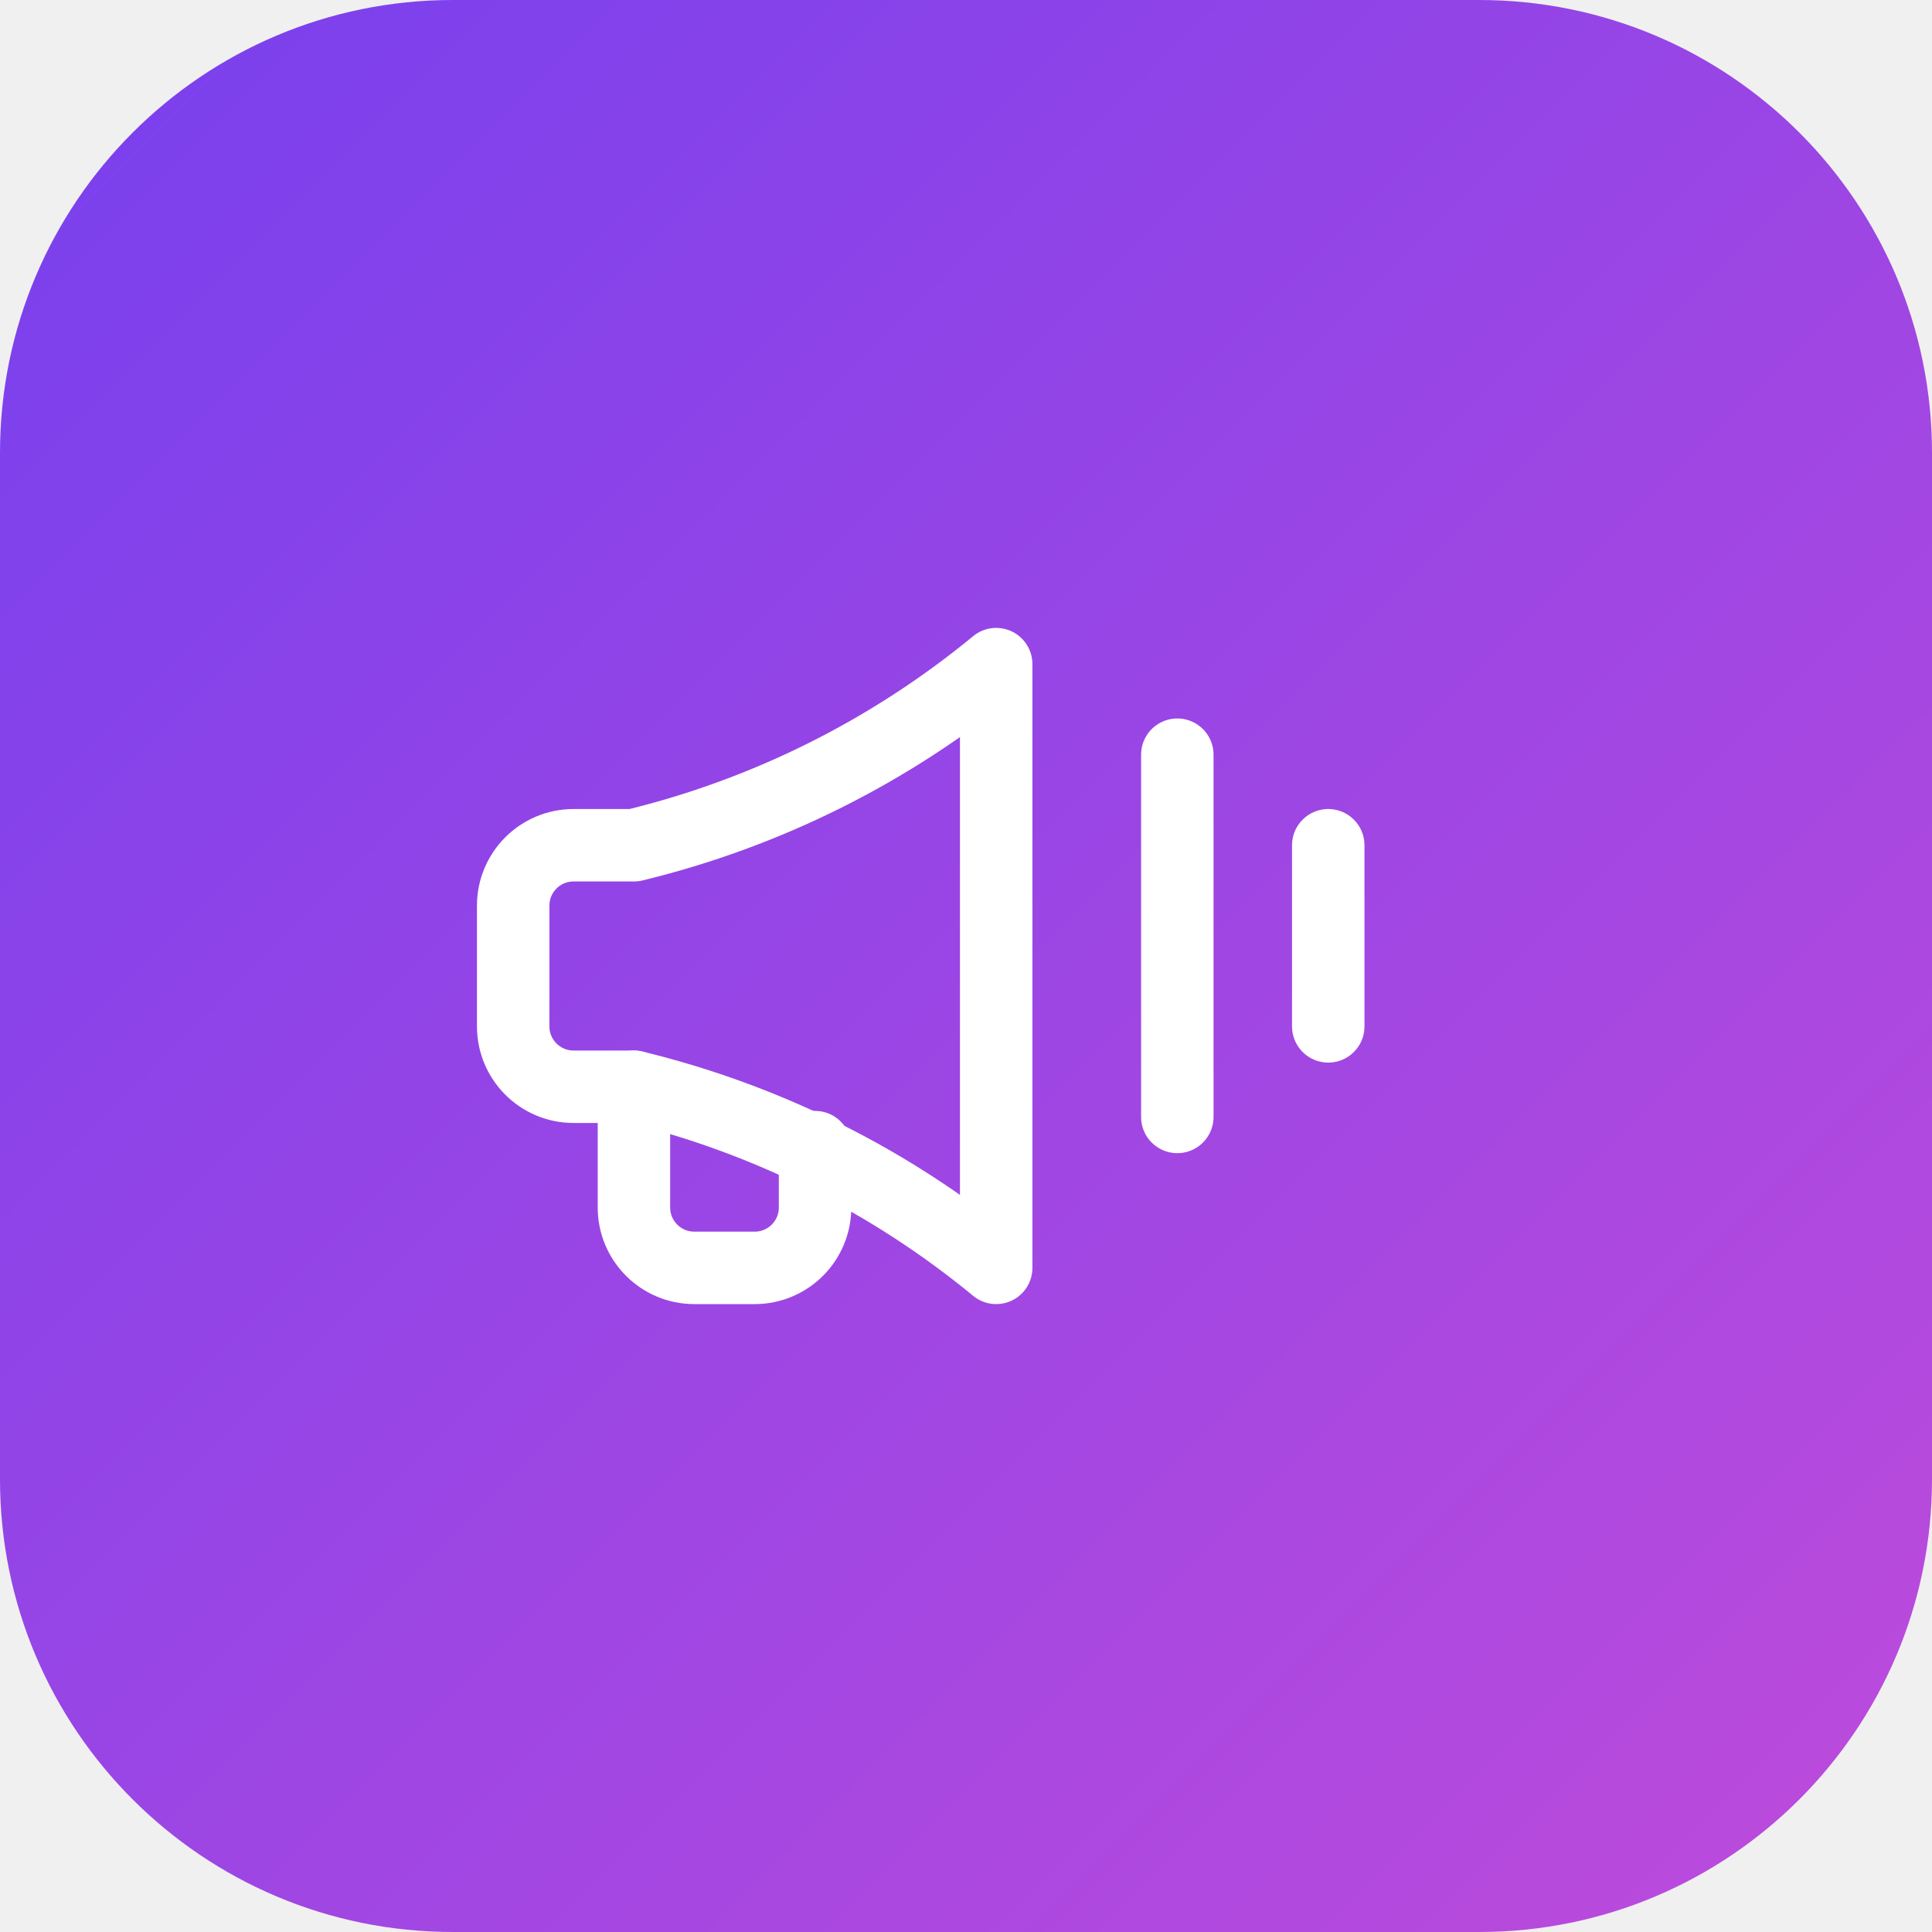
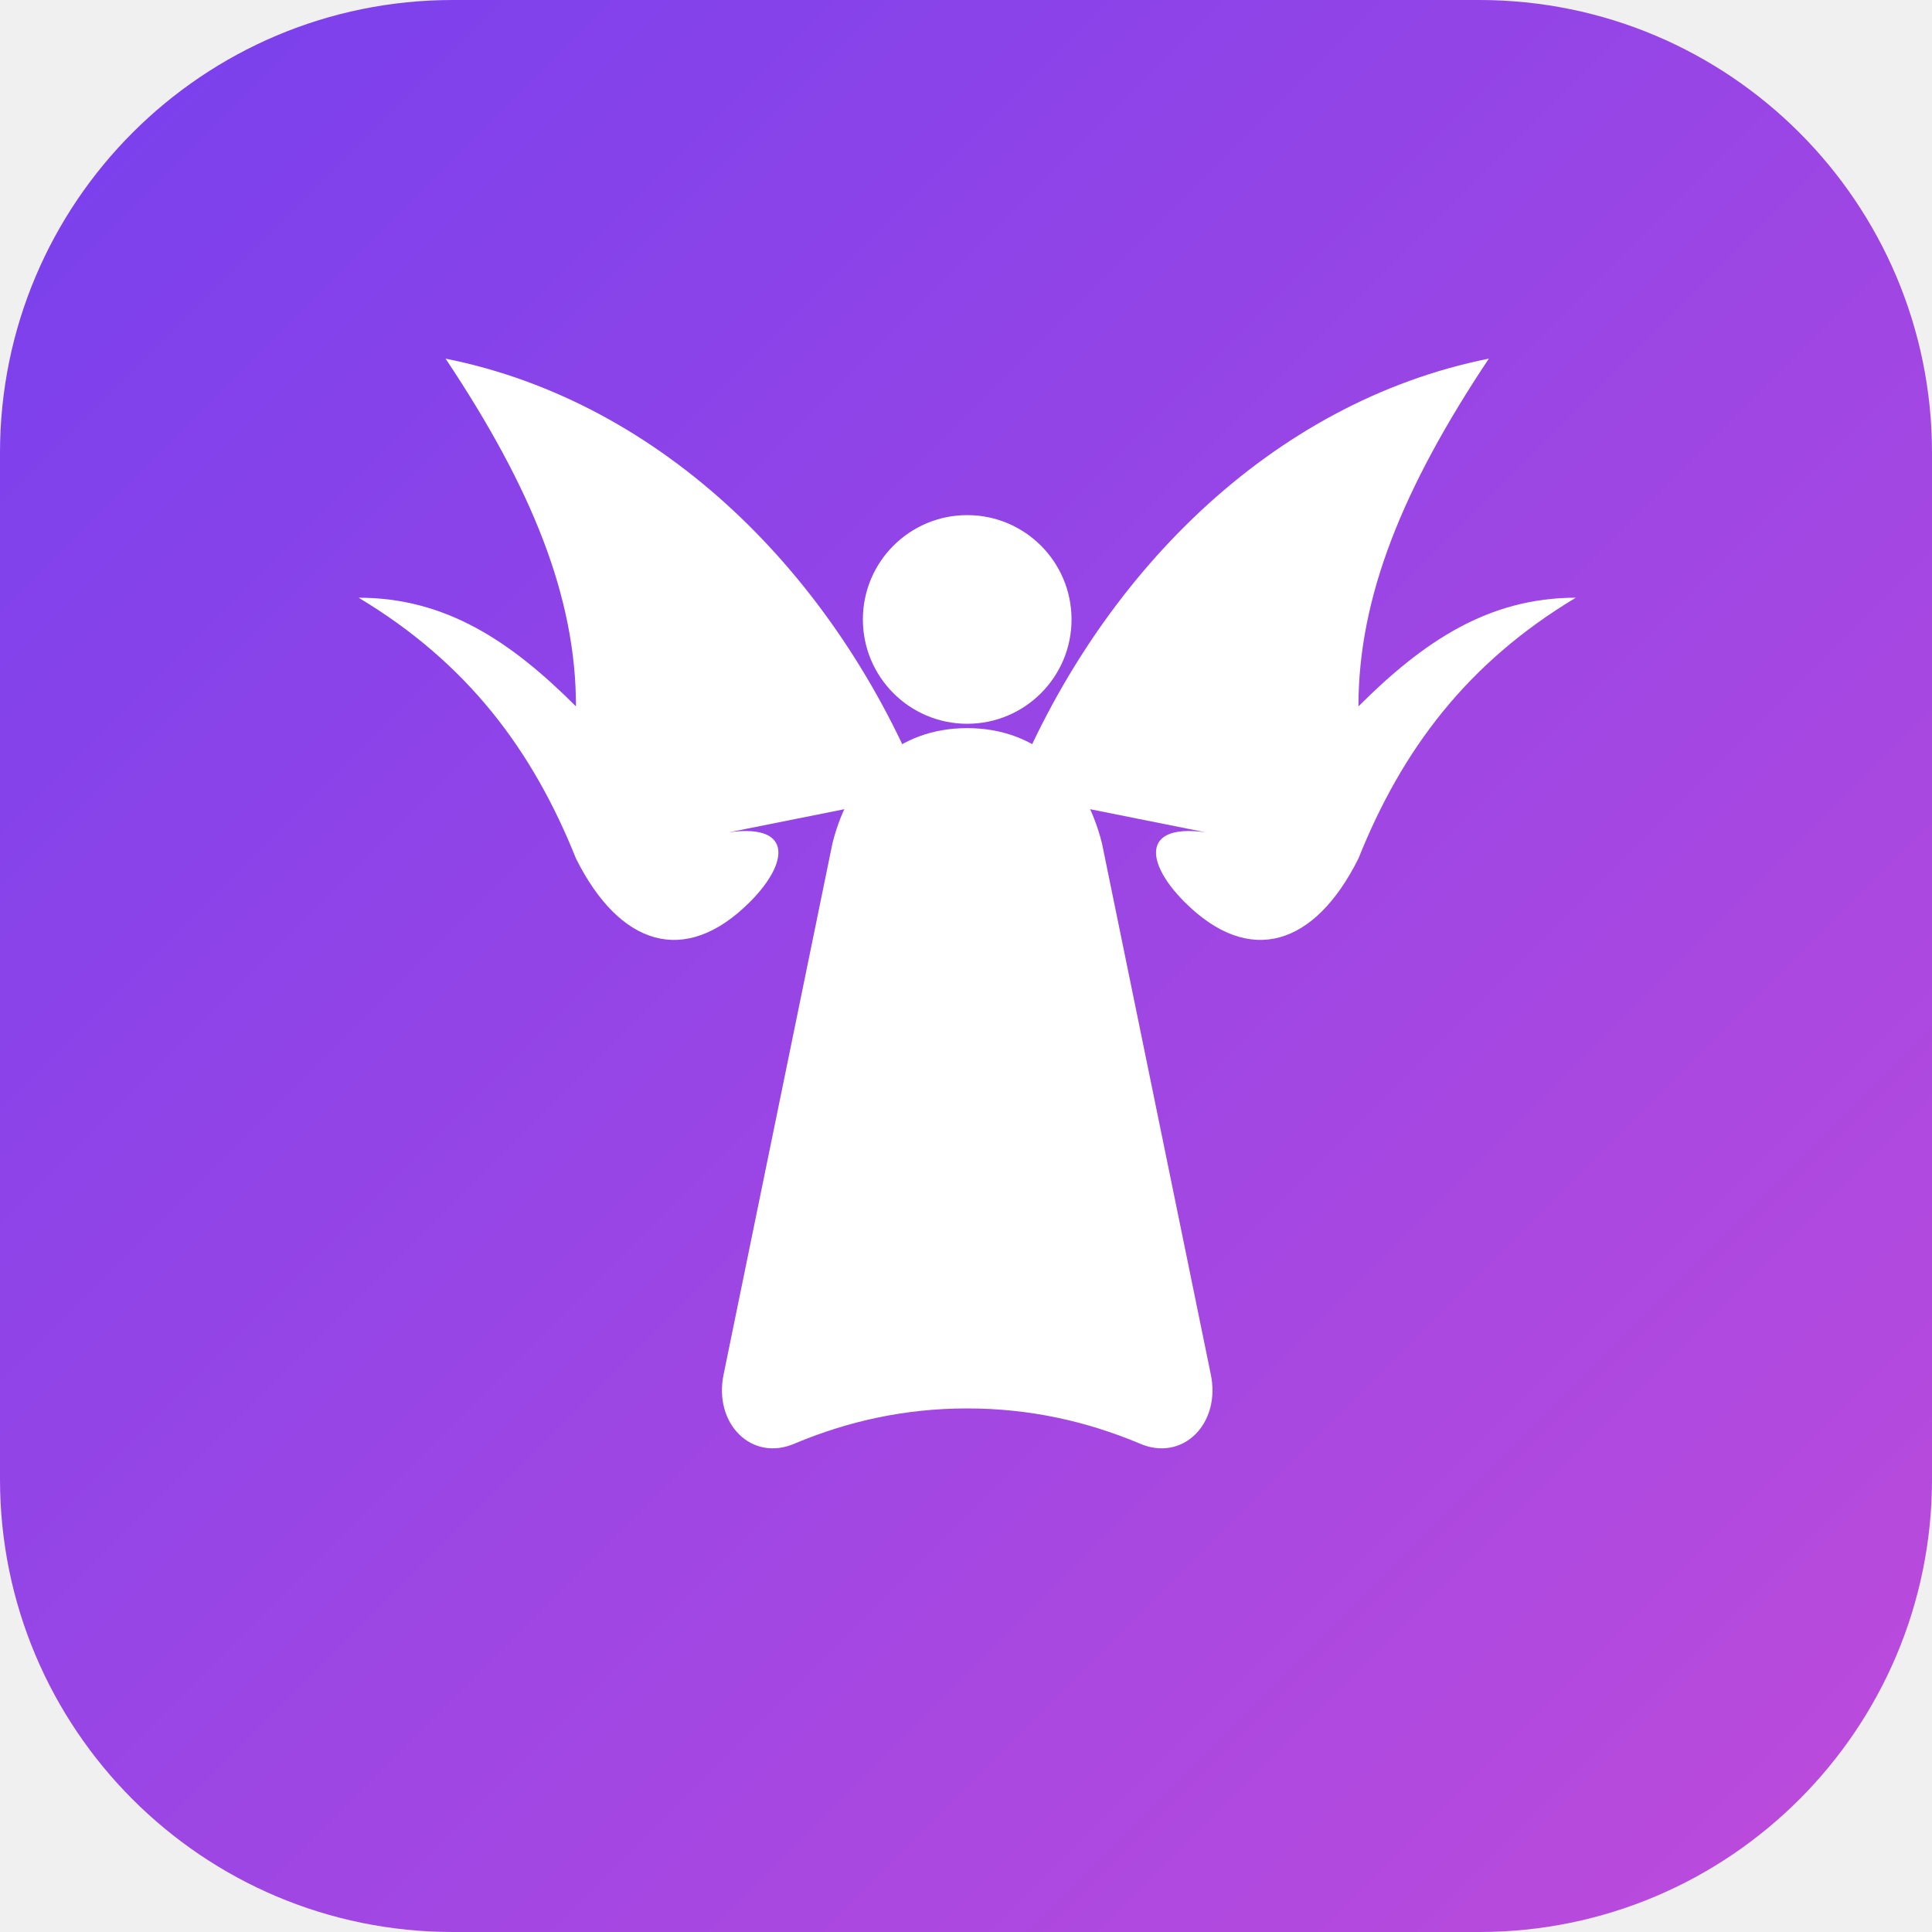
<svg xmlns="http://www.w3.org/2000/svg" width="64" height="64" viewBox="0 0 64 64">
  <defs>
    <linearGradient id="g" x1="0" y1="0" x2="1" y2="1">
      <stop offset="0" stop-color="#7740ee" />
      <stop offset="1" stop-color="#be4bdb" />
    </linearGradient>
  </defs>
  <rect width="64" height="64" rx="15" fill="url(#g)" />
-   <g transform="translate(15 16)" fill="none" stroke="#fff" stroke-width="2.4" stroke-linecap="round" stroke-linejoin="round">
-     <path d="M18 6a30 30 0 0 1-12 6H4a2 2 0 0 0-2 2v4a2 2 0 0 0 2 2h2a30 30 0 0 1 12 6z" />
-     <path d="M6 20v4a2 2 0 0 0 2 2h2a2 2 0 0 0 2-2v-2" />
-     <path d="M24 9v12" />
-     <path d="M29 12v6" />
+   <g transform="translate(9 9) scale(0.72)" fill="#fff">
+     <path d="M30 24C26 14 18 6 8 4c4 6 6 11 6 16-3-3-6-5-10-5 5 3 8 7 10 12 2 4 5 5 8 2 2-2 2-4-2-3z" />
+     <path d="M34 24c4-10 12-18 22-20-4 6-6 11-6 16 3-3 6-5 10-5-5 3-8 7-10 12-2 4-5 5-8 2-2-2-2-4 2-3z" />
+     <circle cx="32" cy="16" r="4.8" />
+     <path d="M32 21c3.2 0 5.4 2.1 6.2 5.3l5 24.4c.5 2.3-1.3 4.1-3.3 3.2-2.4-1-5-1.6-7.9-1.6s-5.5.6-7.9 1.6c-2 .9-3.8-.9-3.3-3.2l5-24.4C26.6 23.1 28.8 21 32 21z" />
  </g>
</svg>
